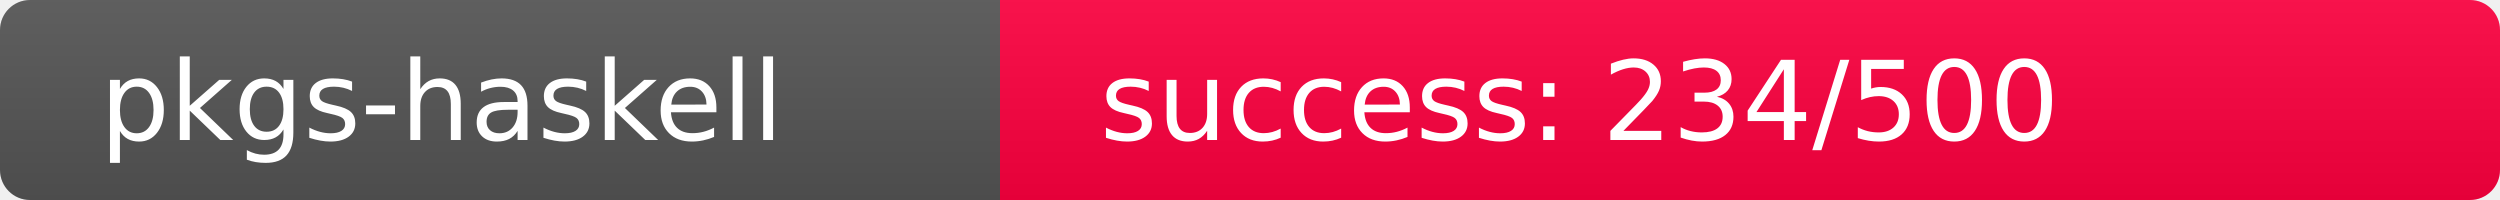
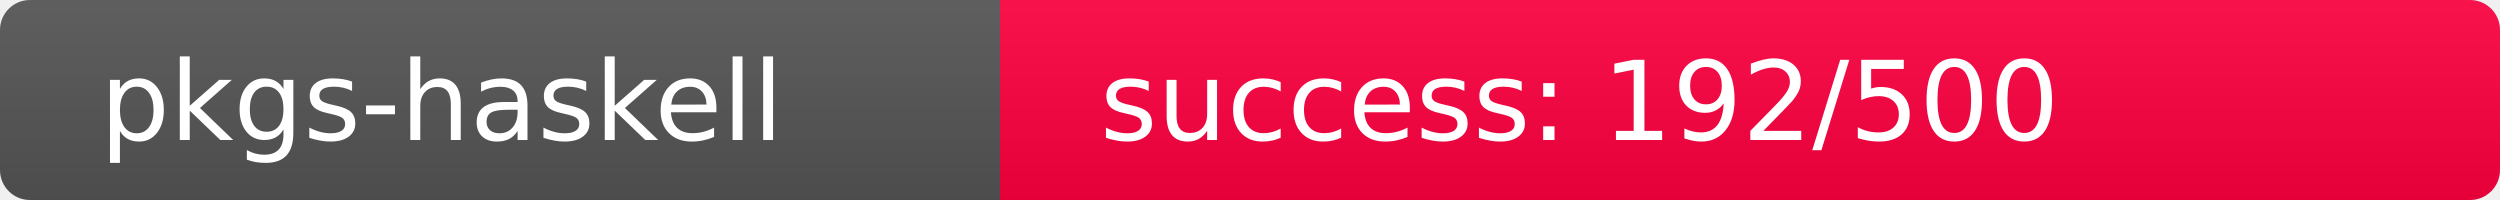
<svg xmlns="http://www.w3.org/2000/svg" width="250" height="20" role="img">
  <linearGradient id="s" x2="0" y2="100%">
    <stop offset="0" stop-color="#bbb" stop-opacity=".1" />
    <stop offset="1" stop-opacity=".1" />
  </linearGradient>
  <clipPath id="r">
    <rect width="250" height="20" rx="3" fill="#fff" />
  </clipPath>
  <g clip-path="url(#r)">
    <rect width="100" height="20" fill="#555" />
-     <rect x="100" width="150" height="20" fill="rgb(272,-16,64)" />
+     <rect x="100" width="150" height="20" fill="rgb(315,-59,64)" />
    <rect width="250" height="20" fill="url(#s)" />
  </g>
  <g fill="#fff" text-anchor="start" font-family="Verdana,Geneva,DejaVu Sans,sans-serif" text-rendering="geometricPrecision" font-size="110">
    <text x="100" y="140" transform="scale(.1)" fill="#fff">pkgs-haskell</text>
-     <text x="1100" y="140" transform="scale(.1)" fill="#fff">success: 234/500</text>
+     <text x="1100" y="140" transform="scale(.1)" fill="#fff">success: 192/500</text>
  </g>
</svg>
